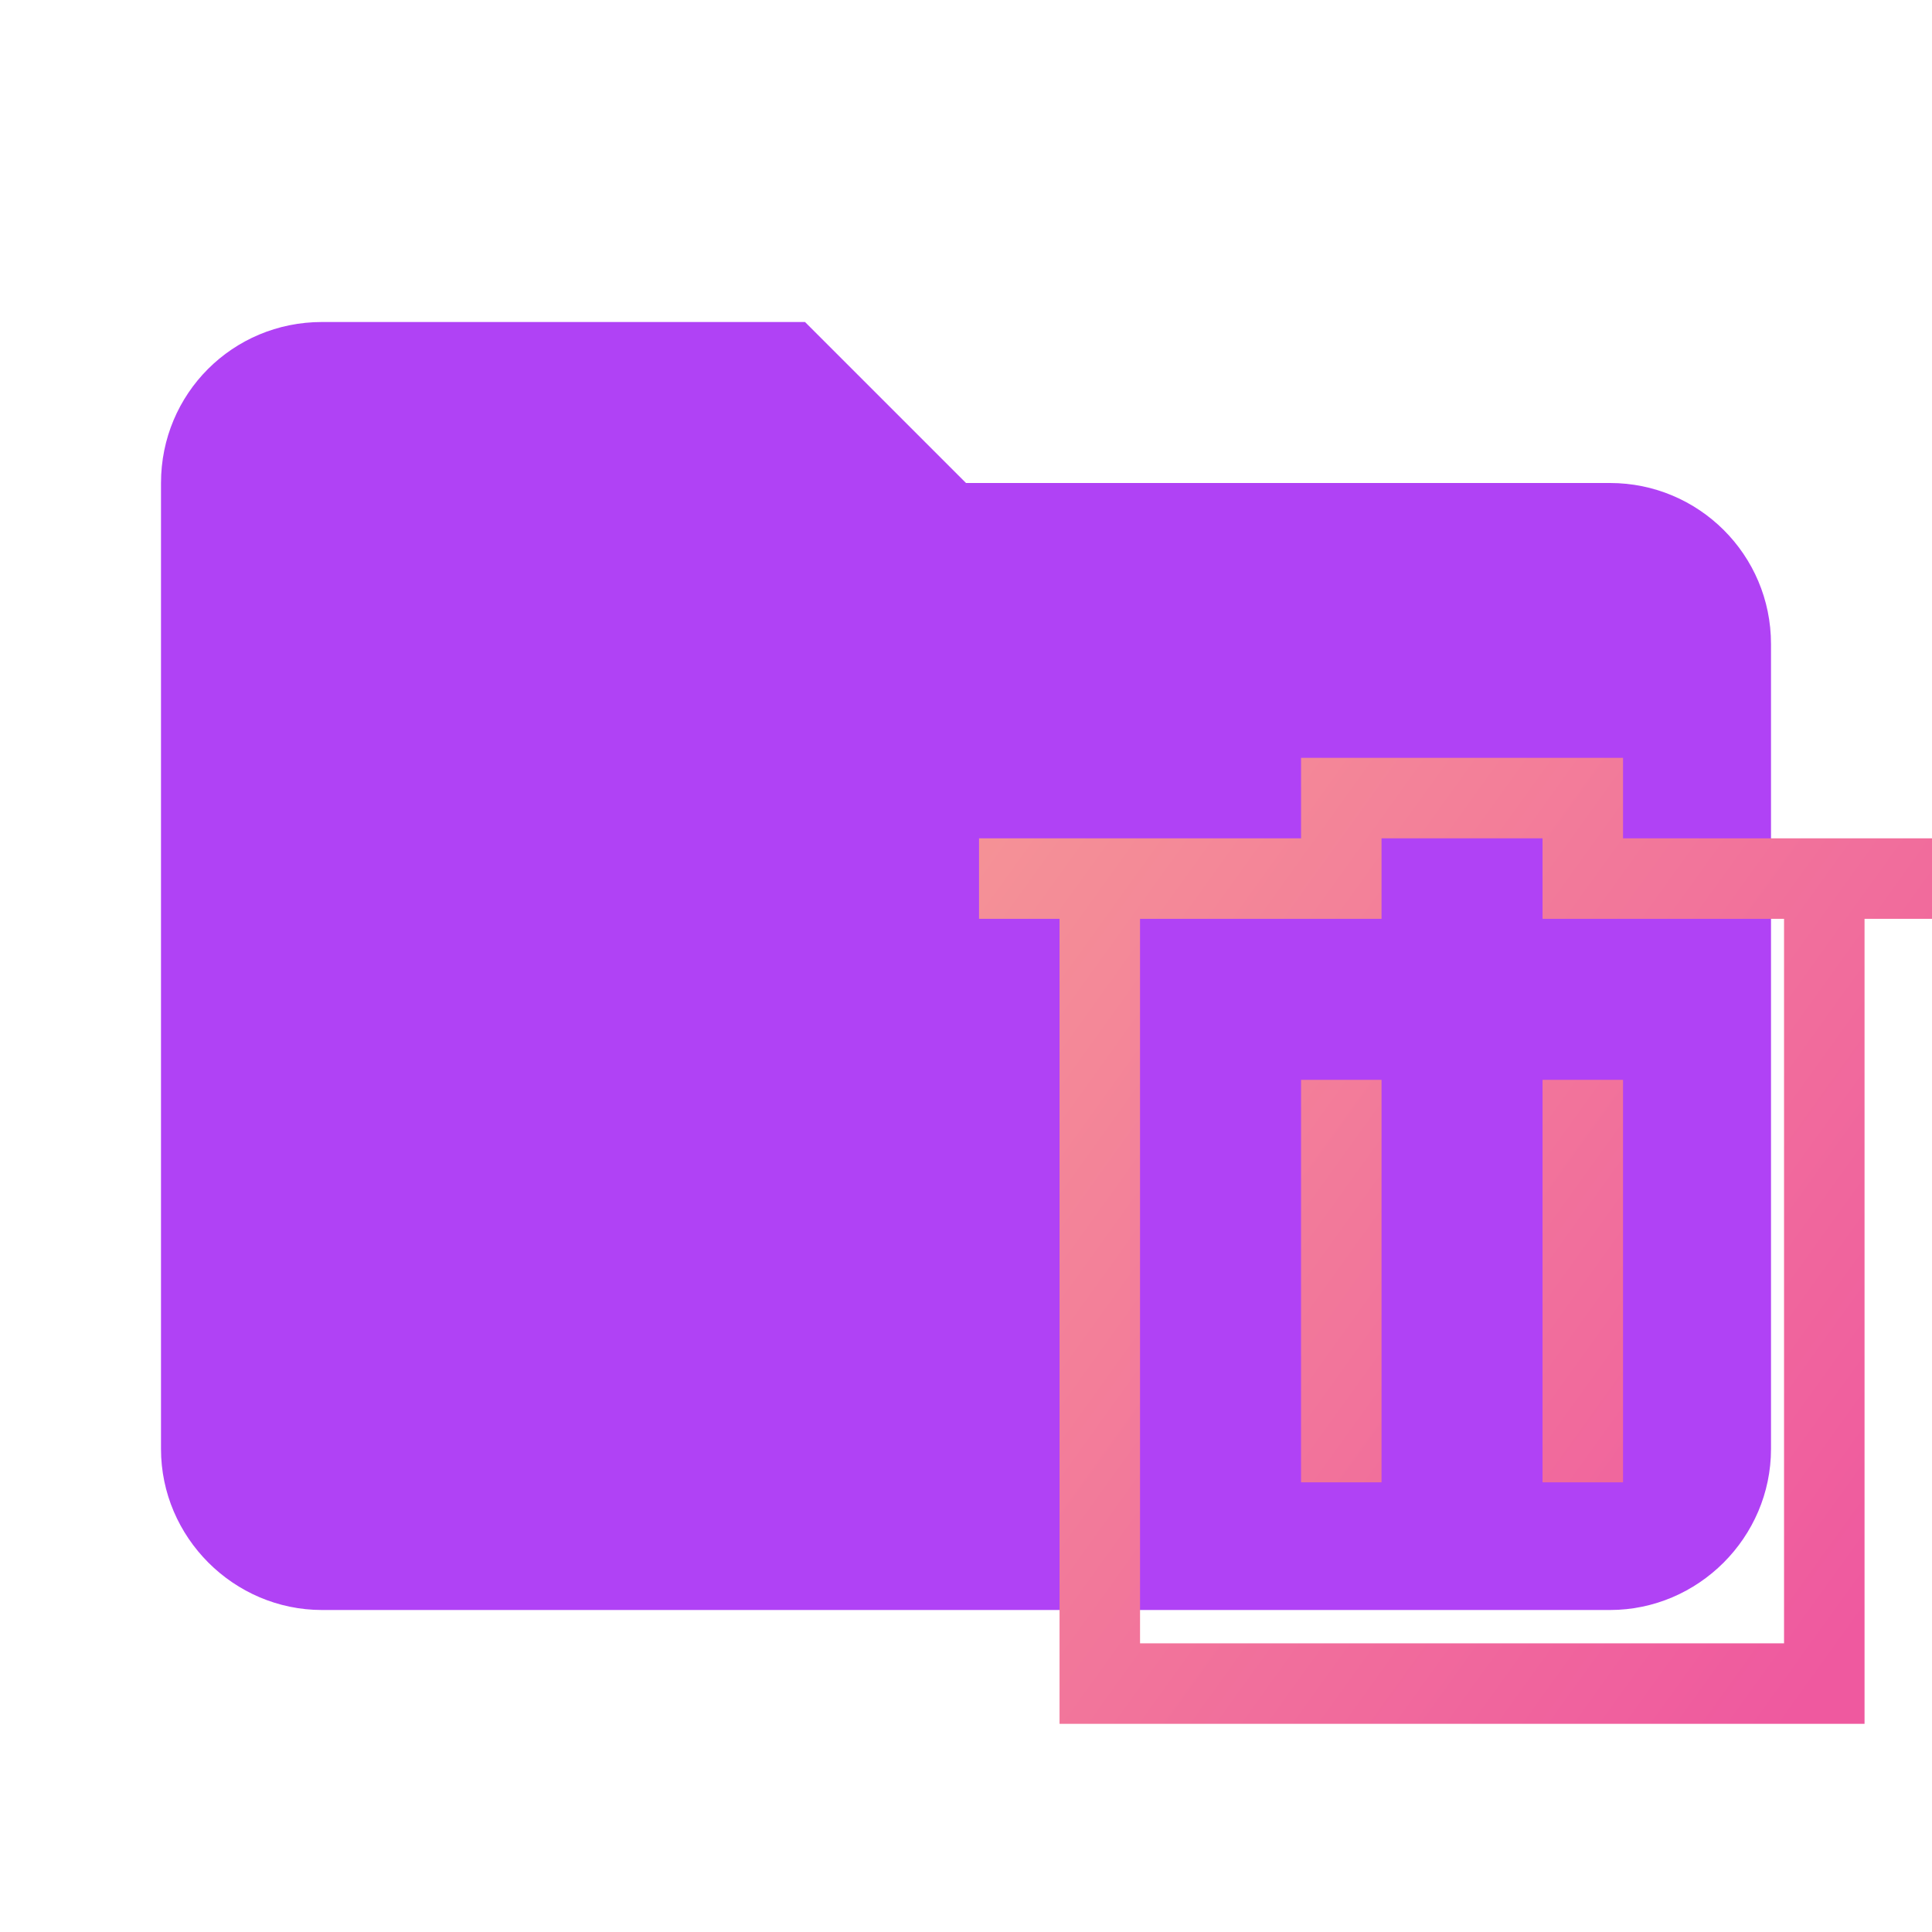
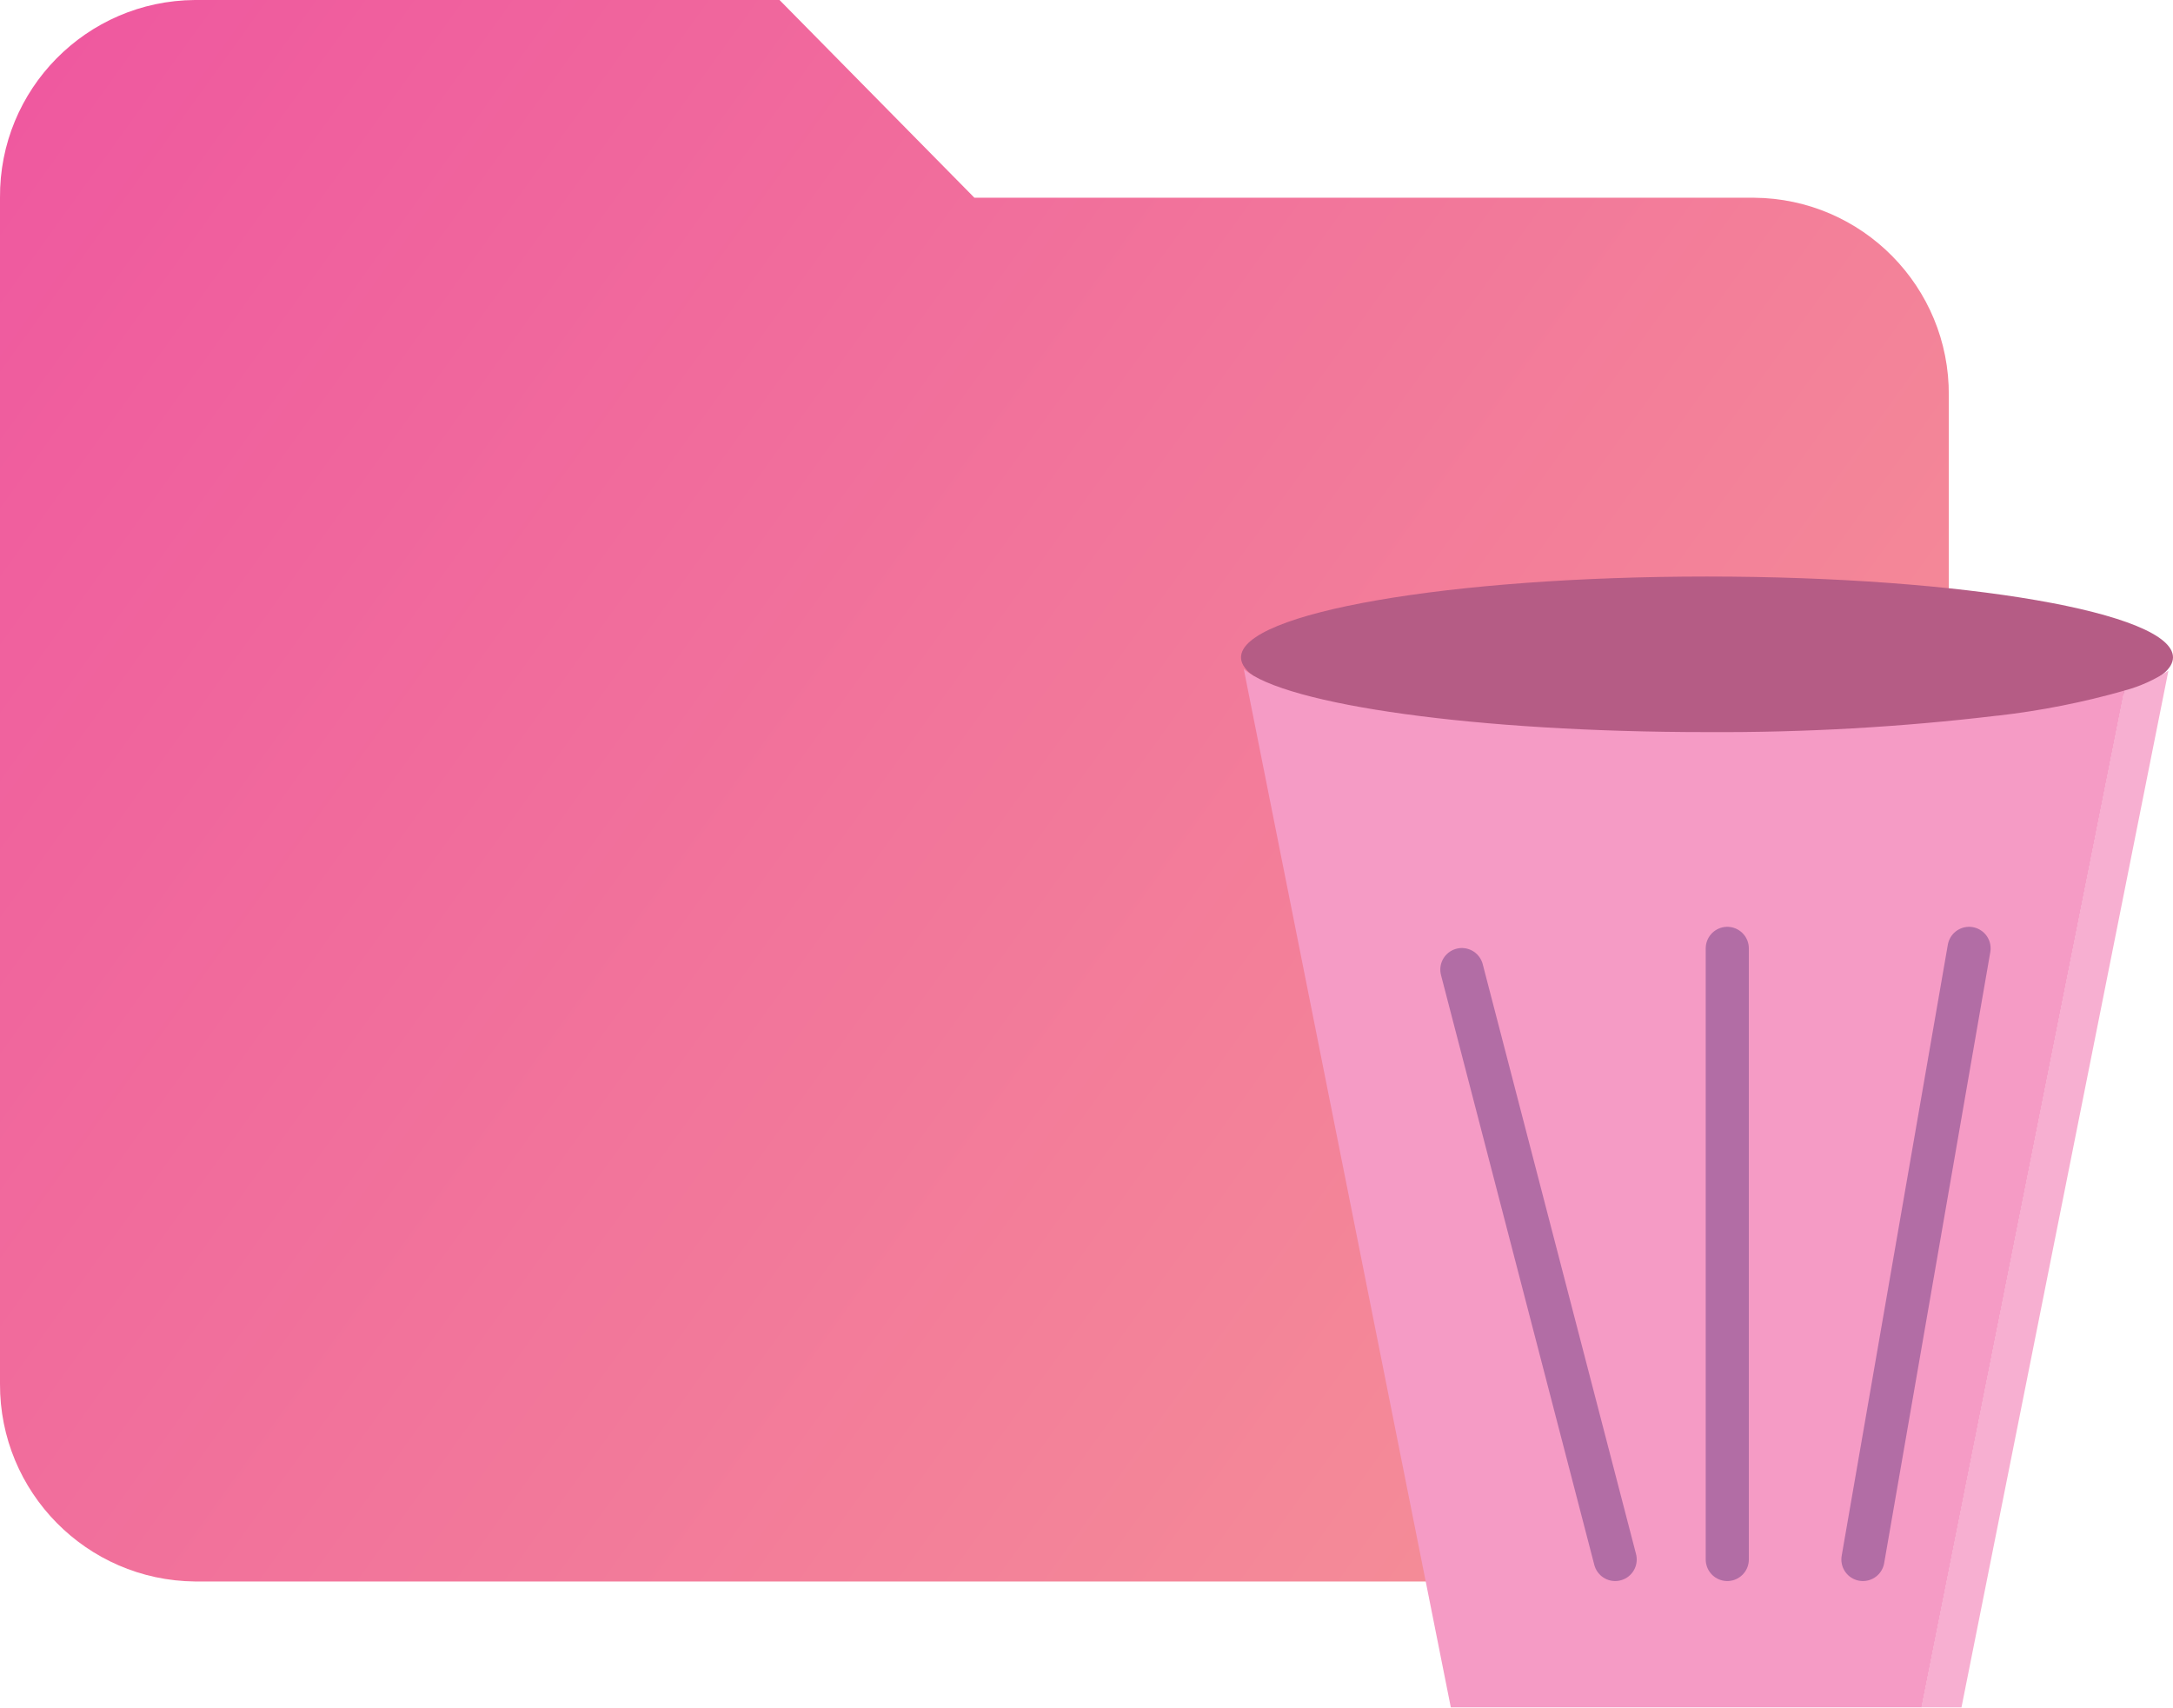
- <svg xmlns="http://www.w3.org/2000/svg" xmlns:xlink="http://www.w3.org/1999/xlink" viewBox="0 0 24 24" clip-rule="evenodd" fill-rule="evenodd" stroke-linejoin="round" stroke-miterlimit="1.414">
+ <svg xmlns="http://www.w3.org/2000/svg" id="Layer_1" data-name="Layer 1" viewBox="0 0 252 198">
  <defs>
-     <linearGradient id="linearGradient823" x1="1.852" y1="2.18" x2="14.197" y2="11.058" gradientUnits="userSpaceOnUse" gradientTransform="matrix(1, 0, 0, 1, 10.16216, 7.41394)" xlink:href="#linearGradient821" />
-     <linearGradient id="linearGradient821">
-       <stop style="stop-color:#f59496;stop-opacity:1" offset="0" id="stop817" />
-       <stop style="stop-color:#ef599f;stop-opacity:1" offset="1" id="stop819" />
+     <style>.cls-1,.cls-6,.cls-7{fill:none;stroke:#995b99;stroke-linecap:round;stroke-linejoin:round;}.cls-1{stroke-width:7px;}.cls-1,.cls-4,.cls-5,.cls-7{fill-rule:evenodd;}.cls-2{fill:url(#linear-gradient);}.cls-3{fill:#b55c85;}.cls-4{fill:#f7afd1;}.cls-5{fill:#f59bc5;}.cls-6,.cls-7{stroke-width:5px;}.cls-6{opacity:0.72;}</style>
+     <linearGradient id="linear-gradient" x1="830.95" y1="460.69" x2="1052.18" y2="619.79" gradientUnits="userSpaceOnUse">
+       <stop offset="0" stop-color="#ef599f" />
+       <stop offset="1" stop-color="#f59496" />
    </linearGradient>
  </defs>
-   <path d="m10 4h-6c-1.11 0-2 .89-2 2v12c0 1.097.903 2 2 2h16c1.097 0 2-.903 2-2v-10c0-1.11-.9-2-2-2h-8l-2-2z" fill-rule="nonzero" style="fill: rgb(176, 66, 245);" />
-   <path style="fill: url(#linearGradient823); fill-opacity: 1; stroke: none; border-block-color: rgb(218, 68, 83); border-color: rgb(218, 68, 83); border-inline-color: rgb(218, 68, 83); caret-color: rgb(218, 68, 83); color: rgb(218, 68, 83); column-rule-color: rgb(218, 68, 83); outline-color: rgb(218, 68, 83); text-decoration: none solid rgb(218, 68, 83); -webkit-text-emphasis-color: rgb(218, 68, 83); -webkit-text-fill-color: rgb(218, 68, 83); -webkit-text-stroke-color: rgb(218, 68, 83);" class="ColorScheme-NegativeText" d="M 16.162 9.414 L 16.162 10.414 L 12.162 10.414 L 12.162 11.414 L 13.162 11.414 L 13.162 21.414 L 14.162 21.414 L 23.162 21.414 L 23.162 20.414 L 23.162 11.414 L 24.162 11.414 L 24.162 10.414 L 20.162 10.414 L 20.162 9.414 L 16.162 9.414 Z M 17.162 10.414 L 19.162 10.414 L 19.162 11.414 L 20.162 11.414 L 22.162 11.414 L 22.162 20.414 L 14.162 20.414 L 14.162 11.414 L 17.162 11.414 L 17.162 10.414 Z M 16.162 13.414 L 16.162 18.414 L 17.162 18.414 L 17.162 13.414 L 16.162 13.414 Z M 19.162 13.414 L 19.162 18.414 L 20.162 18.414 L 20.162 13.414 L 19.162 13.414 Z" id="path4" />
+   <path class="cls-1" d="M1393.5,765.5" transform="translate(-834 -441)" />
+   <path class="cls-2" d="M924.4,441H856.6A22.76,22.76,0,0,0,834,463.93V601.48a22.83,22.83,0,0,0,22.6,22.92h180.8a22.83,22.83,0,0,0,22.6-22.92V486.85a22.76,22.76,0,0,0-22.6-22.92H947Z" transform="translate(-834 -441)" />
+   <ellipse class="cls-3" cx="197.96" cy="76.23" rx="54.04" ry="9.37" />
+   <path class="cls-4" d="M1085.47,518.77l-24,120.23h-4.65l23.52-117.91A17,17,0,0,0,1085.47,518.77Z" transform="translate(-834 -441)" />
+   <path class="cls-5" d="M1080.36,521.09,1056.84,639h-54.59L978.88,521.81l-.64-3.22c4.85,4.17,27.06,7.31,53.72,7.31a271.15,271.15,0,0,0,33.67-1.91h.07A91.6,91.6,0,0,0,1080.36,521.09Z" transform="translate(-834 -441)" />
+   <line class="cls-6" x1="169.53" y1="112.44" x2="187.31" y2="180.85" />
+   <line class="cls-6" x1="228.35" y1="109.98" x2="216.04" y2="180.85" />
+   <path class="cls-7" d="M974.91,551" transform="translate(-834 -441)" />
+   <line class="cls-6" x1="200.31" y1="109.98" x2="200.31" y2="180.85" />
</svg>
